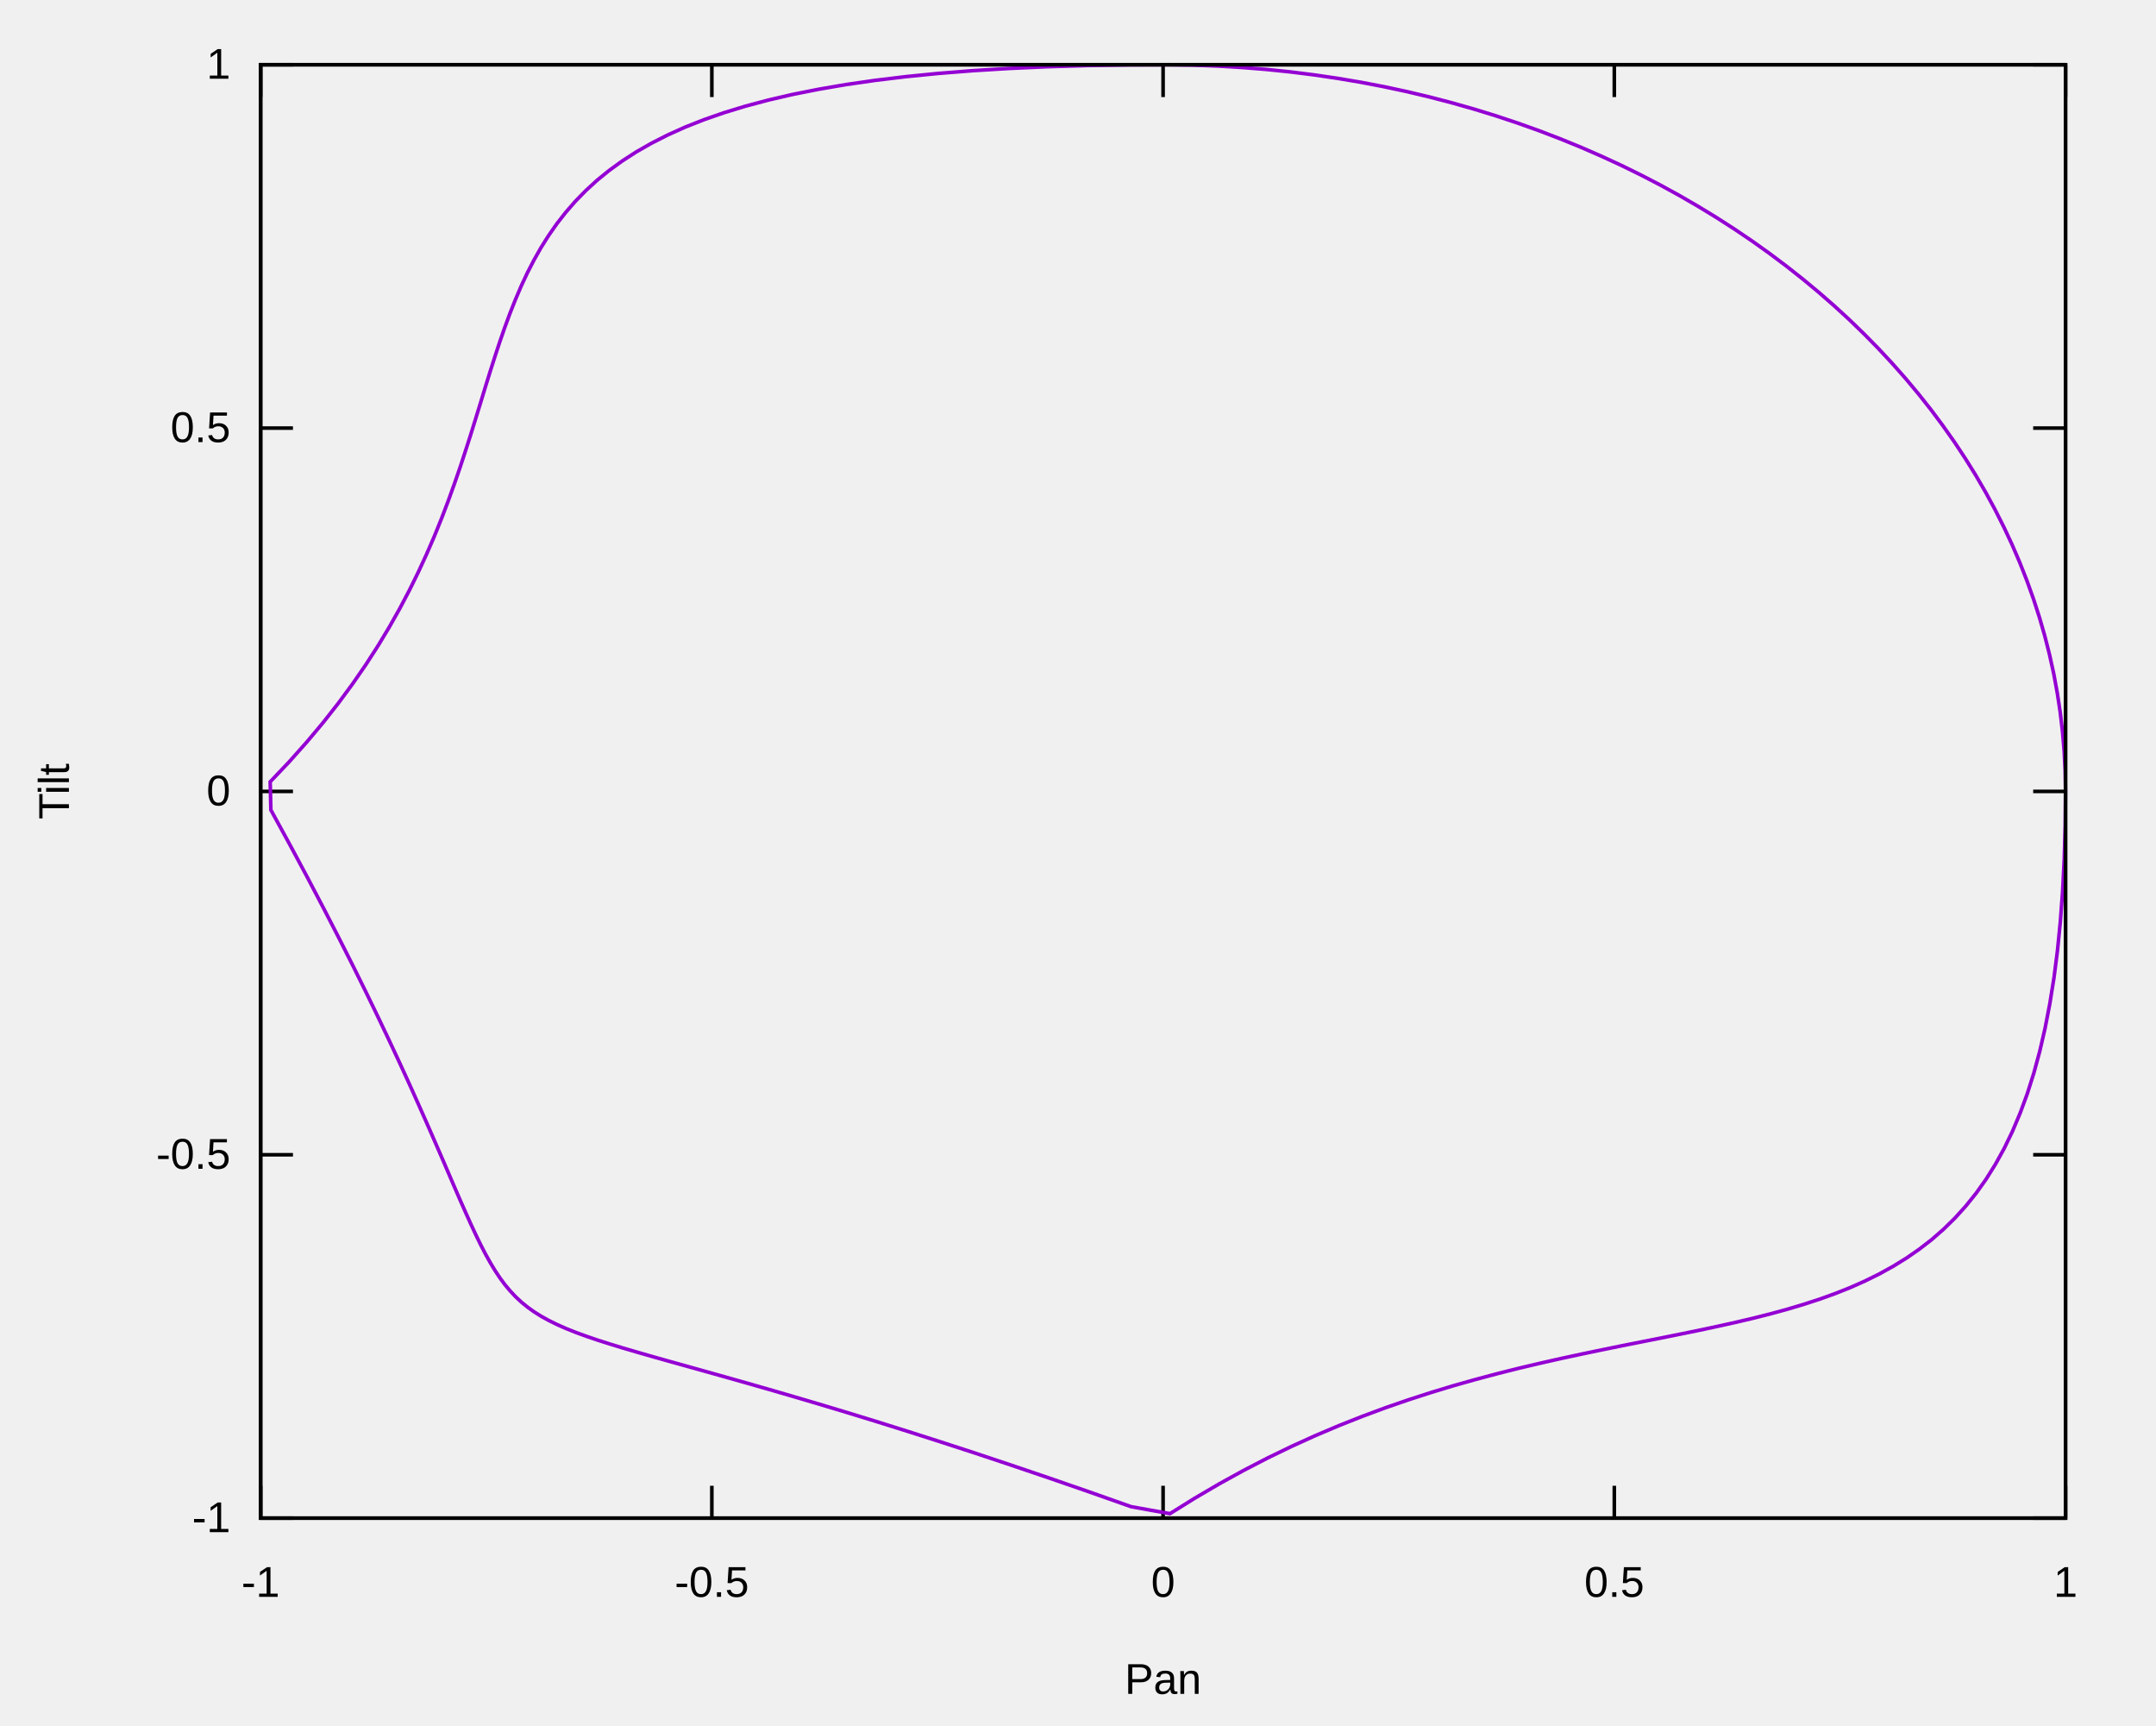
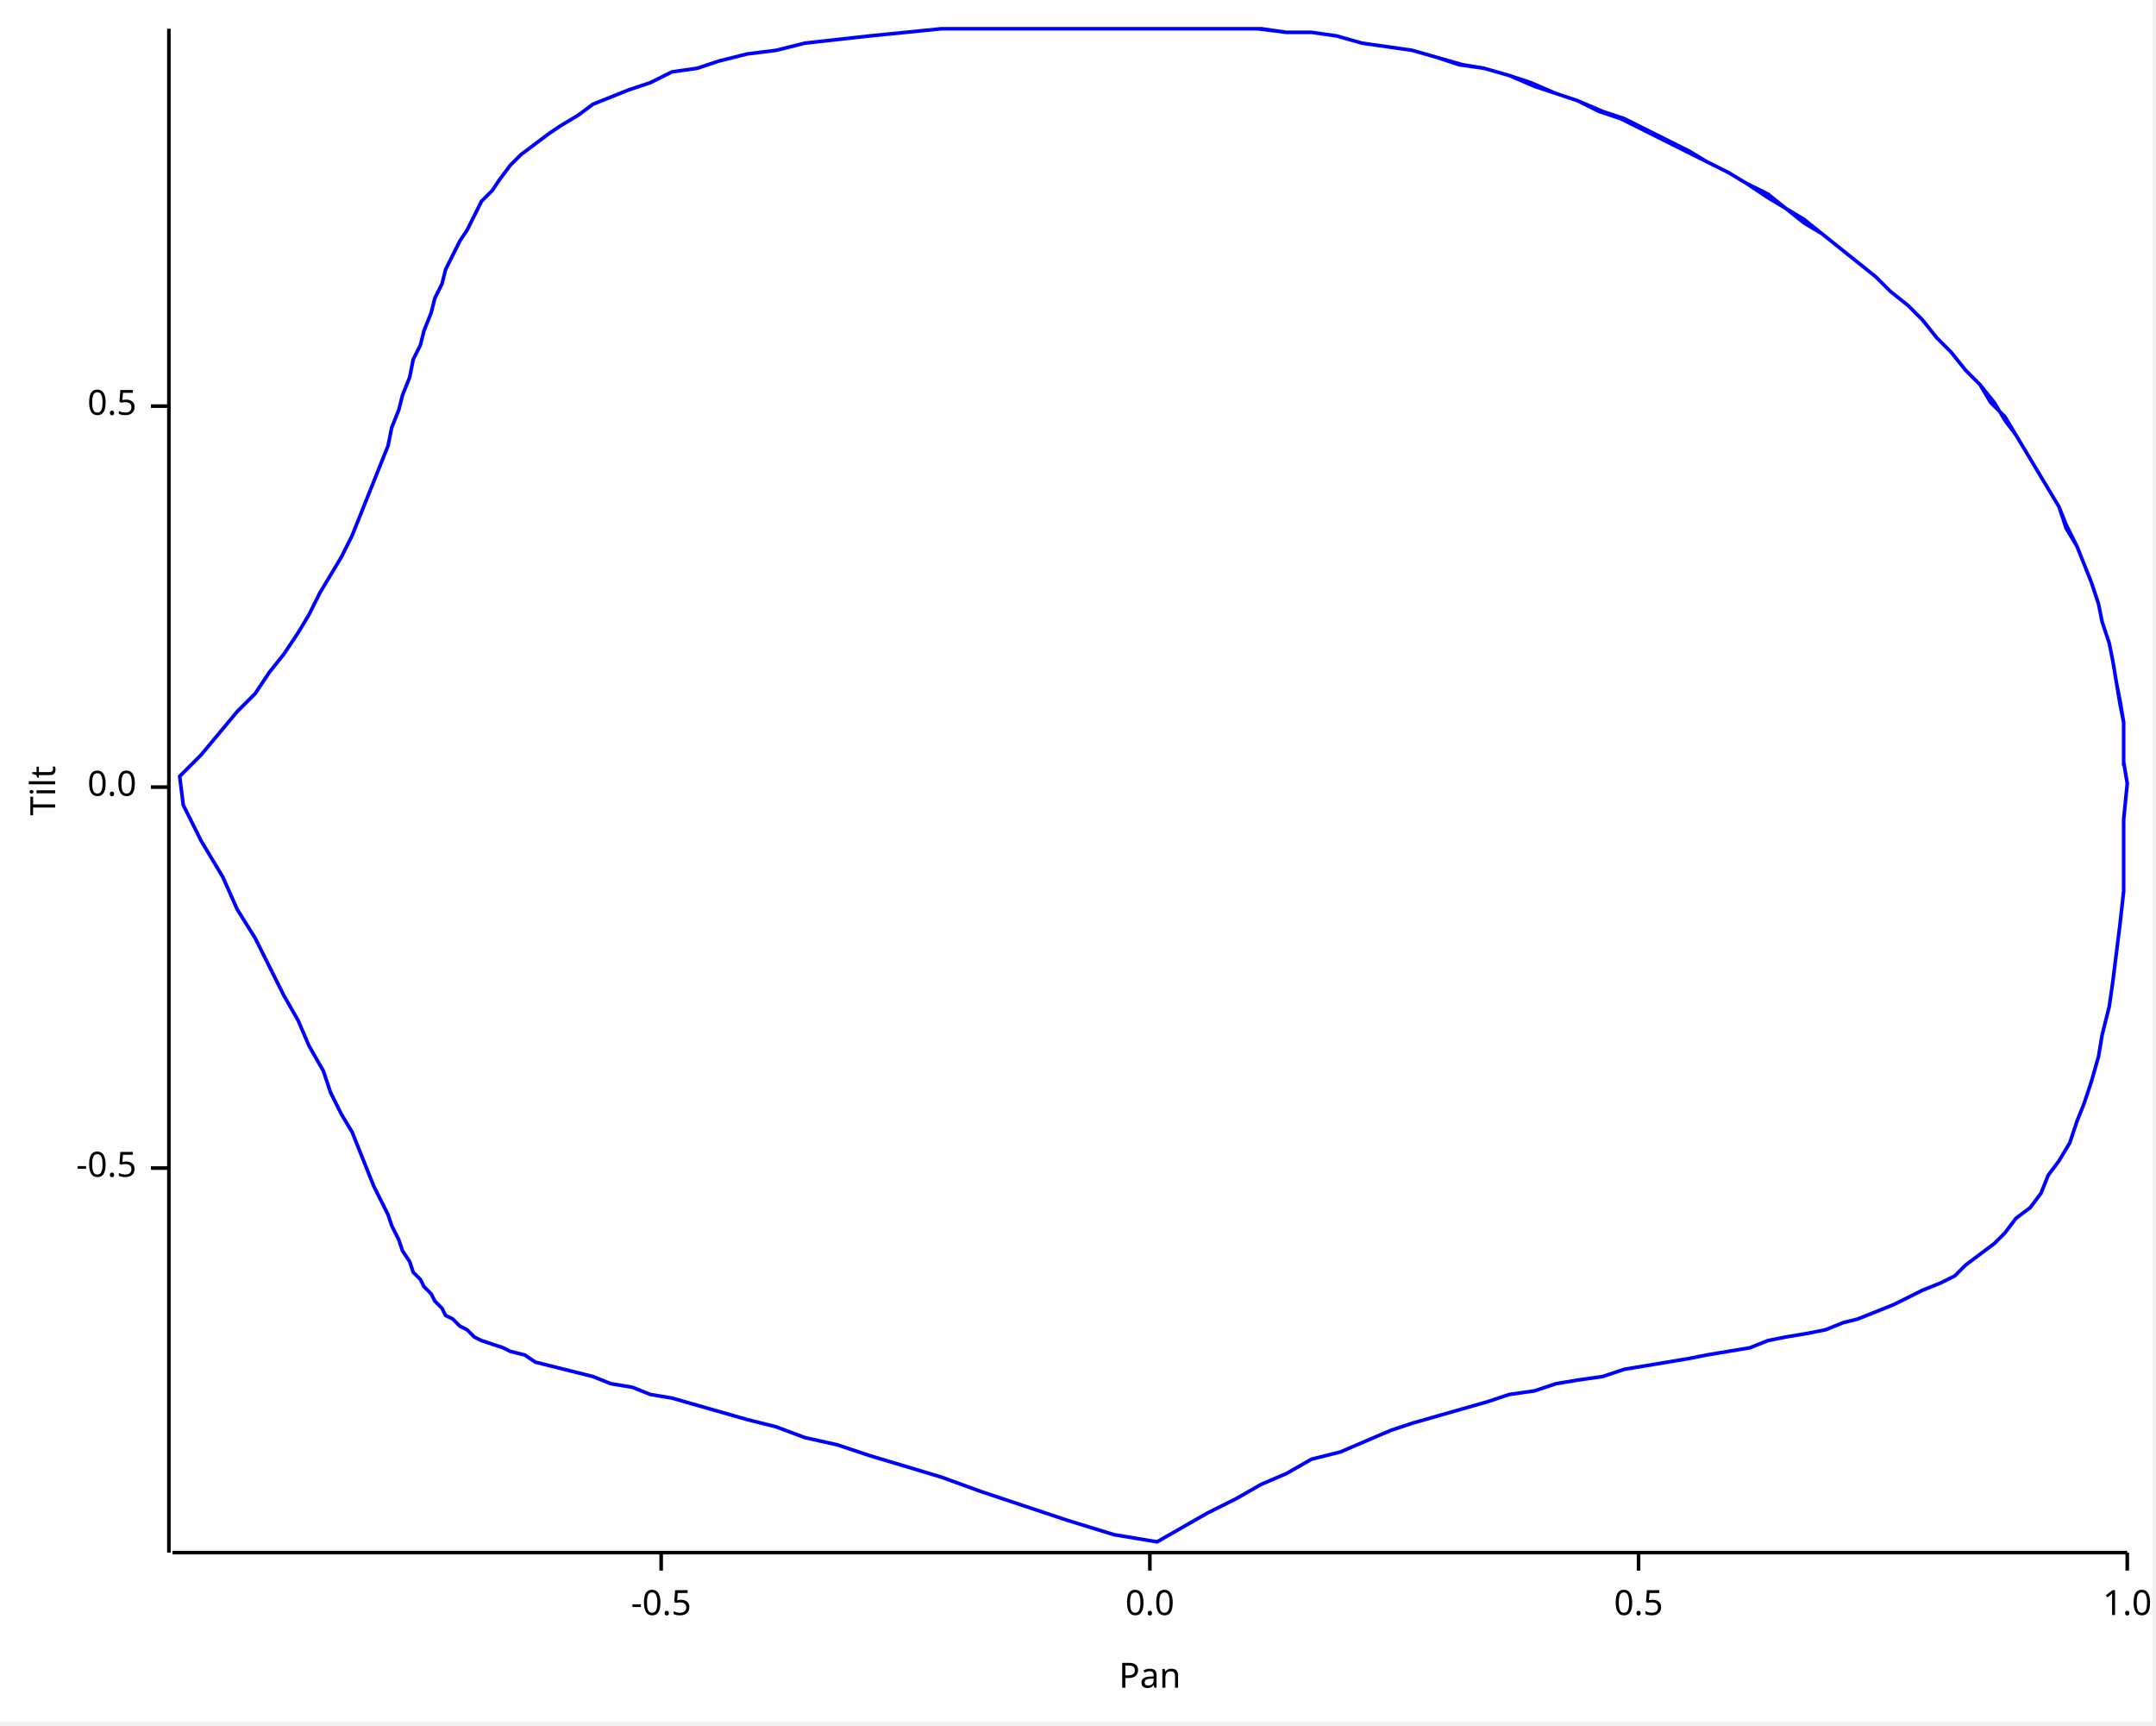
- <svg xmlns="http://www.w3.org/2000/svg" xmlns:xlink="http://www.w3.org/1999/xlink" width="600" height="480" viewBox="0 0 600 480">
-   <g id="gnuplot_canvas">
-     <rect x="0" y="0" width="600" height="480" fill="none" />
-     <defs>
-       <circle id="gpDot" r="0.5" stroke-width="0.5" stroke="currentColor" />
-       <path id="gpPt0" stroke-width="0.222" stroke="currentColor" d="M-1,0 h2 M0,-1 v2" />
-       <path id="gpPt1" stroke-width="0.222" stroke="currentColor" d="M-1,-1 L1,1 M1,-1 L-1,1" />
-       <path id="gpPt2" stroke-width="0.222" stroke="currentColor" d="M-1,0 L1,0 M0,-1 L0,1 M-1,-1 L1,1 M-1,1 L1,-1" />
-       <rect id="gpPt3" stroke-width="0.222" stroke="currentColor" x="-1" y="-1" width="2" height="2" />
-       <rect id="gpPt4" stroke-width="0.222" stroke="currentColor" fill="currentColor" x="-1" y="-1" width="2" height="2" />
-       <circle id="gpPt5" stroke-width="0.222" stroke="currentColor" cx="0" cy="0" r="1" />
-       <use xlink:href="#gpPt5" id="gpPt6" fill="currentColor" stroke="none" />
-       <path id="gpPt7" stroke-width="0.222" stroke="currentColor" d="M0,-1.33 L-1.33,0.67 L1.33,0.67 z" />
-       <use xlink:href="#gpPt7" id="gpPt8" fill="currentColor" stroke="none" />
-       <use xlink:href="#gpPt7" id="gpPt9" stroke="currentColor" transform="rotate(180)" />
-       <use xlink:href="#gpPt9" id="gpPt10" fill="currentColor" stroke="none" />
-       <use xlink:href="#gpPt3" id="gpPt11" stroke="currentColor" transform="rotate(45)" />
-       <use xlink:href="#gpPt11" id="gpPt12" fill="currentColor" stroke="none" />
-       <path id="gpPt13" stroke-width="0.222" stroke="currentColor" d="M0,1.330 L1.265,0.411 L0.782,-1.067 L-0.782,-1.076 L-1.265,0.411 z" />
-       <use xlink:href="#gpPt13" id="gpPt14" fill="currentColor" stroke="none" />
-       <filter id="textbox" filterUnits="objectBoundingBox" x="0" y="0" height="1" width="1">
-         <feFlood flood-color="white" flood-opacity="1" result="bgnd" />
-         <feComposite in="SourceGraphic" in2="bgnd" operator="atop" />
-       </filter>
-       <filter id="greybox" filterUnits="objectBoundingBox" x="0" y="0" height="1" width="1">
-         <feFlood flood-color="lightgrey" flood-opacity="1" result="grey" />
-         <feComposite in="SourceGraphic" in2="grey" operator="atop" />
-       </filter>
-     </defs>
-     <g fill="none" color="white" stroke="currentColor" stroke-width="1.00" stroke-linecap="butt" stroke-linejoin="miter">
- </g>
-     <g fill="none" color="black" stroke="currentColor" stroke-width="1.00" stroke-linecap="butt" stroke-linejoin="miter">
-       <path stroke="black" d="M72.53,422.40 L81.53,422.40 M574.82,422.40 L565.82,422.40  " />
-       <g transform="translate(64.14,426.30)" stroke="none" fill="black" font-family="Arial" font-size="12.00" text-anchor="end">
-         <text>
-           <tspan font-family="Arial">-1</tspan>
-         </text>
-       </g>
-     </g>
-     <g fill="none" color="black" stroke="currentColor" stroke-width="1.00" stroke-linecap="butt" stroke-linejoin="miter">
-       <path stroke="black" d="M72.53,321.30 L81.53,321.30 M574.82,321.30 L565.82,321.30  " />
-       <g transform="translate(64.14,325.20)" stroke="none" fill="black" font-family="Arial" font-size="12.00" text-anchor="end">
-         <text>
-           <tspan font-family="Arial">-0.5</tspan>
-         </text>
-       </g>
-     </g>
-     <g fill="none" color="black" stroke="currentColor" stroke-width="1.00" stroke-linecap="butt" stroke-linejoin="miter">
-       <path stroke="black" d="M72.53,220.20 L81.53,220.20 M574.82,220.20 L565.82,220.20  " />
-       <g transform="translate(64.14,224.10)" stroke="none" fill="black" font-family="Arial" font-size="12.00" text-anchor="end">
-         <text>
-           <tspan font-family="Arial"> 0</tspan>
-         </text>
-       </g>
-     </g>
-     <g fill="none" color="black" stroke="currentColor" stroke-width="1.00" stroke-linecap="butt" stroke-linejoin="miter">
-       <path stroke="black" d="M72.53,119.11 L81.53,119.11 M574.82,119.11 L565.82,119.11  " />
-       <g transform="translate(64.14,123.01)" stroke="none" fill="black" font-family="Arial" font-size="12.00" text-anchor="end">
-         <text>
-           <tspan font-family="Arial"> 0.5</tspan>
-         </text>
-       </g>
-     </g>
-     <g fill="none" color="black" stroke="currentColor" stroke-width="1.00" stroke-linecap="butt" stroke-linejoin="miter">
-       <path stroke="black" d="M72.53,18.01 L81.53,18.01 M574.82,18.01 L565.82,18.01  " />
-       <g transform="translate(64.14,21.91)" stroke="none" fill="black" font-family="Arial" font-size="12.00" text-anchor="end">
-         <text>
-           <tspan font-family="Arial"> 1</tspan>
-         </text>
-       </g>
-     </g>
-     <g fill="none" color="black" stroke="currentColor" stroke-width="1.00" stroke-linecap="butt" stroke-linejoin="miter">
-       <path stroke="black" d="M72.53,422.40 L72.53,413.40 M72.53,18.01 L72.53,27.01  " />
-       <g transform="translate(72.53,444.30)" stroke="none" fill="black" font-family="Arial" font-size="12.00" text-anchor="middle">
-         <text>
-           <tspan font-family="Arial">-1</tspan>
-         </text>
-       </g>
-     </g>
-     <g fill="none" color="black" stroke="currentColor" stroke-width="1.00" stroke-linecap="butt" stroke-linejoin="miter">
-       <path stroke="black" d="M198.10,422.40 L198.10,413.40 M198.10,18.01 L198.10,27.01  " />
-       <g transform="translate(198.10,444.30)" stroke="none" fill="black" font-family="Arial" font-size="12.00" text-anchor="middle">
-         <text>
-           <tspan font-family="Arial">-0.5</tspan>
-         </text>
-       </g>
-     </g>
-     <g fill="none" color="black" stroke="currentColor" stroke-width="1.00" stroke-linecap="butt" stroke-linejoin="miter">
-       <path stroke="black" d="M323.68,422.40 L323.68,413.40 M323.68,18.01 L323.68,27.01  " />
-       <g transform="translate(323.68,444.30)" stroke="none" fill="black" font-family="Arial" font-size="12.00" text-anchor="middle">
-         <text>
-           <tspan font-family="Arial"> 0</tspan>
-         </text>
-       </g>
-     </g>
-     <g fill="none" color="black" stroke="currentColor" stroke-width="1.00" stroke-linecap="butt" stroke-linejoin="miter">
-       <path stroke="black" d="M449.25,422.40 L449.25,413.40 M449.25,18.01 L449.25,27.01  " />
-       <g transform="translate(449.25,444.30)" stroke="none" fill="black" font-family="Arial" font-size="12.00" text-anchor="middle">
-         <text>
-           <tspan font-family="Arial"> 0.5</tspan>
-         </text>
-       </g>
-     </g>
-     <g fill="none" color="black" stroke="currentColor" stroke-width="1.00" stroke-linecap="butt" stroke-linejoin="miter">
-       <path stroke="black" d="M574.82,422.40 L574.82,413.40 M574.82,18.01 L574.82,27.01  " />
-       <g transform="translate(574.82,444.30)" stroke="none" fill="black" font-family="Arial" font-size="12.00" text-anchor="middle">
-         <text>
-           <tspan font-family="Arial"> 1</tspan>
-         </text>
-       </g>
-     </g>
-     <g fill="none" color="black" stroke="currentColor" stroke-width="1.00" stroke-linecap="butt" stroke-linejoin="miter">
- </g>
-     <g fill="none" color="black" stroke="currentColor" stroke-width="1.00" stroke-linecap="butt" stroke-linejoin="miter">
-       <path stroke="black" d="M72.53,18.01 L72.53,422.40 L574.82,422.40 L574.82,18.01 L72.53,18.01 Z  " />
-     </g>
-     <g fill="none" color="black" stroke="currentColor" stroke-width="1.00" stroke-linecap="butt" stroke-linejoin="miter">
-       <g transform="translate(19.18,220.21) rotate(270)" stroke="none" fill="black" font-family="Arial" font-size="12.00" text-anchor="middle">
-         <text>
-           <tspan font-family="Arial">Tilt</tspan>
-         </text>
-       </g>
-     </g>
-     <g fill="none" color="black" stroke="currentColor" stroke-width="1.00" stroke-linecap="butt" stroke-linejoin="miter">
-       <g transform="translate(323.67,471.30)" stroke="none" fill="black" font-family="Arial" font-size="12.00" text-anchor="middle">
-         <text>
-           <tspan font-family="Arial">Pan</tspan>
-         </text>
-       </g>
-     </g>
-     <g fill="none" color="black" stroke="currentColor" stroke-width="1.00" stroke-linecap="butt" stroke-linejoin="miter">
- </g>
-     <g id="gnuplot_plot_1">
-       <g fill="none" color="black" stroke="currentColor" stroke-width="1.00" stroke-linecap="butt" stroke-linejoin="miter">
-         <path stroke="rgb(148,   0, 211)" d="M574.73,214.67 L574.45,209.16 L573.99,203.70 L573.36,198.27 L572.54,192.89 L571.56,187.55 L570.40,182.26 L569.07,177.02   L567.57,171.83 L565.91,166.68 L564.09,161.60 L562.11,156.57 L559.97,151.59 L557.67,146.68 L555.22,141.82 L552.62,137.03   L549.88,132.31 L546.98,127.65 L543.95,123.06 L540.77,118.55 L537.46,114.10 L534.00,109.73 L530.42,105.44 L526.70,101.23   L522.86,97.09 L518.88,93.04 L514.79,89.07 L510.57,85.19 L506.23,81.40 L501.77,77.70 L497.20,74.09 L492.52,70.57   L487.72,67.15 L482.82,63.83 L477.81,60.61 L472.71,57.49 L467.49,54.47 L462.19,51.56 L456.78,48.75 L451.28,46.05   L445.69,43.47 L440.02,41.00 L434.25,38.64 L428.40,36.40 L422.47,34.28 L416.46,32.28 L410.38,30.40 L404.22,28.65   L397.98,27.02 L391.68,25.52 L385.31,24.15 L378.88,22.92 L372.38,21.82 L365.82,20.85 L359.20,20.02 L352.53,19.33   L345.81,18.79 L339.03,18.38 L332.21,18.12 L325.34,18.01 L314.35,18.05 L302.59,18.24 L291.40,18.57 L280.77,19.05   L270.67,19.67 L261.10,20.43 L252.04,21.33 L243.47,22.37 L235.38,23.54 L227.75,24.85 L220.56,26.28 L213.80,27.85   L207.45,29.54 L201.49,31.36 L195.91,33.30 L190.70,35.36 L185.83,37.55 L181.30,39.85 L177.08,42.26 L173.15,44.80   L169.51,47.44 L166.13,50.19 L163.01,53.05 L160.11,56.02 L157.44,59.09 L154.96,62.26 L152.67,65.54 L150.55,68.91   L148.59,72.38 L146.75,75.95 L145.04,79.61 L143.44,83.36 L141.92,87.19 L140.47,91.12 L139.08,95.13 L137.73,99.22   L136.40,103.40 L135.08,107.65 L133.76,111.99 L132.40,116.40 L131.01,120.88 L129.55,125.43 L128.03,130.06 L126.41,134.75   L124.69,139.51 L122.85,144.33 L120.87,149.22 L118.73,154.16 L116.42,159.17 L113.93,164.23 L111.24,169.34 L108.32,174.51   L105.17,179.73 L101.77,185.00 L98.10,190.31 L94.15,195.67 L89.90,201.08 L85.33,206.52 L80.44,212.01 L75.19,217.53   L75.38,225.36 L80.62,234.94 L85.51,244.06 L90.06,252.73 L94.30,260.96 L98.24,268.76 L101.90,276.15 L105.29,283.15   L108.43,289.75 L111.34,295.99 L114.03,301.86 L116.51,307.39 L118.81,312.58 L120.94,317.45 L122.92,322.01 L124.76,326.28   L126.47,330.26 L128.08,333.98 L129.61,337.43 L131.06,340.65 L132.45,343.64 L133.80,346.40 L135.13,348.97 L136.45,351.34   L137.78,353.54 L139.13,355.57 L140.52,357.45 L141.97,359.18 L143.49,360.80 L145.10,362.30 L146.82,363.70 L148.65,365.01   L150.63,366.25 L152.75,367.42 L155.05,368.55 L157.53,369.65 L160.21,370.72 L163.12,371.78 L166.25,372.85 L169.64,373.93   L173.29,375.05 L177.22,376.20 L181.46,377.42 L186.00,378.70 L190.88,380.06 L196.11,381.52 L201.70,383.09 L207.67,384.78   L214.03,386.60 L220.81,388.57 L228.02,390.70 L235.67,393.00 L243.78,395.49 L252.36,398.18 L261.44,401.08 L271.03,404.20   L281.14,407.57 L291.79,411.18 L303.01,415.06 L314.79,419.22 L325.59,421.16 L332.45,416.88 L339.28,412.88 L346.05,409.15   L352.77,405.67 L359.44,402.44 L366.06,399.44 L372.61,396.66 L379.11,394.09 L385.54,391.70 L391.91,389.50 L398.21,387.46   L404.44,385.57 L410.60,383.83 L416.68,382.21 L422.69,380.70 L428.62,379.30 L434.46,377.98 L440.22,376.74 L445.90,375.56   L451.48,374.42 L456.98,373.33 L462.38,372.26 L467.68,371.19 L472.89,370.13 L478.00,369.04 L483.00,367.93 L487.90,366.78   L492.69,365.57 L497.37,364.29 L501.93,362.93 L506.39,361.48 L510.72,359.92 L514.94,358.24 L519.03,356.42 L523.00,354.46   L526.84,352.34 L530.55,350.05 L534.13,347.57 L537.58,344.90 L540.89,342.01 L544.06,338.90 L547.09,335.55 L549.98,331.95   L552.72,328.09 L555.31,323.95 L557.76,319.52 L560.05,314.79 L562.18,309.74 L564.16,304.37 L565.98,298.65 L567.63,292.58   L569.12,286.14 L570.44,279.32 L571.60,272.11 L572.58,264.49 L573.38,256.45 L574.01,247.98 L574.46,239.06 L574.73,229.69   L574.82,220.00 L574.72,214.47 L574.44,208.96 L573.97,203.50 L573.33,198.08 L572.51,192.70 L571.52,187.36 L570.35,182.07   L569.02,176.83 L567.52,171.64 L565.85,166.50 L564.02,161.41 L562.03,156.38 L559.89,151.41 L557.59,146.50 L555.13,141.65   L552.53,136.86 L549.78,132.14 L546.88,127.48 L543.84,122.90 L540.65,118.38 L537.33,113.94 L533.88,109.58 L530.29,105.29   L526.57,101.07 L522.71,96.94 L518.74,92.90 L514.64,88.93 L510.41,85.06 L506.07,81.27 L501.61,77.57 L497.03,73.96   L492.35,70.45 L487.55,67.03 L482.64,63.71 L477.63,60.49 L472.52,57.38 L467.30,54.36 L461.99,51.45 L456.58,48.65   L451.08,45.96 L445.49,43.38 L439.81,40.91 L434.04,38.56 L428.19,36.32 L422.26,34.21 L416.24,32.21 L410.16,30.34   L403.99,28.59 L397.76,26.97 L391.45,25.47 L385.08,24.11 L378.64,22.88 L372.14,21.78 L365.58,20.82 L358.96,19.99   L352.29,19.31 L345.56,18.77 L338.79,18.37 L331.96,18.12  " />
-       </g>
-     </g>
-     <g fill="none" color="white" stroke="rgb(148,   0, 211)" stroke-width="2.00" stroke-linecap="butt" stroke-linejoin="miter">
- </g>
-     <g fill="none" color="black" stroke="currentColor" stroke-width="2.00" stroke-linecap="butt" stroke-linejoin="miter">
- </g>
-     <g fill="none" color="black" stroke="black" stroke-width="1.00" stroke-linecap="butt" stroke-linejoin="miter">
- </g>
-     <g fill="none" color="black" stroke="currentColor" stroke-width="1.00" stroke-linecap="butt" stroke-linejoin="miter">
-       <path stroke="black" d="M72.53,18.01 L72.53,422.40 L574.82,422.40 L574.82,18.01 L72.53,18.01 Z  " />
-     </g>
-     <g fill="none" color="black" stroke="currentColor" stroke-width="1.00" stroke-linecap="butt" stroke-linejoin="miter">
- </g>
-   </g>
+ <svg xmlns="http://www.w3.org/2000/svg" width="600" height="480" viewBox="0 0 600 480">
+   <rect x="0" y="0" width="599" height="479" opacity="1" fill="#FFFFFF" stroke="none" />
+   <text x="8" y="220" dy="0.76em" text-anchor="middle" font-family="sans-serif" font-size="9.677" opacity="1" fill="#000000" transform="rotate(270, 8, 220)">
+ Tilt
+ </text>
+   <text x="320" y="472" dy="-0.5ex" text-anchor="middle" font-family="sans-serif" font-size="9.677" opacity="1" fill="#000000">
+ Pan
+ </text>
+   <polyline fill="none" opacity="1" stroke="#000000" stroke-width="1" points="47,8 47,432 " />
+   <text x="38" y="325" dy="0.5ex" text-anchor="end" font-family="sans-serif" font-size="9.677" opacity="1" fill="#000000">
+ -0.5
+ </text>
+   <polyline fill="none" opacity="1" stroke="#000000" stroke-width="1" points="42,325 47,325 " />
+   <text x="38" y="219" dy="0.5ex" text-anchor="end" font-family="sans-serif" font-size="9.677" opacity="1" fill="#000000">
+ 0.0
+ </text>
+   <polyline fill="none" opacity="1" stroke="#000000" stroke-width="1" points="42,219 47,219 " />
+   <text x="38" y="113" dy="0.5ex" text-anchor="end" font-family="sans-serif" font-size="9.677" opacity="1" fill="#000000">
+ 0.5
+ </text>
+   <polyline fill="none" opacity="1" stroke="#000000" stroke-width="1" points="42,113 47,113 " />
+   <polyline fill="none" opacity="1" stroke="#000000" stroke-width="1" points="48,432 592,432 " />
+   <text x="184" y="442" dy="0.76em" text-anchor="middle" font-family="sans-serif" font-size="9.677" opacity="1" fill="#000000">
+ -0.5
+ </text>
+   <polyline fill="none" opacity="1" stroke="#000000" stroke-width="1" points="184,432 184,437 " />
+   <text x="320" y="442" dy="0.76em" text-anchor="middle" font-family="sans-serif" font-size="9.677" opacity="1" fill="#000000">
+ 0.0
+ </text>
+   <polyline fill="none" opacity="1" stroke="#000000" stroke-width="1" points="320,432 320,437 " />
+   <text x="456" y="442" dy="0.76em" text-anchor="middle" font-family="sans-serif" font-size="9.677" opacity="1" fill="#000000">
+ 0.5
+ </text>
+   <polyline fill="none" opacity="1" stroke="#000000" stroke-width="1" points="456,432 456,437 " />
+   <text x="592" y="442" dy="0.76em" text-anchor="middle" font-family="sans-serif" font-size="9.677" opacity="1" fill="#000000">
+ 1.0
+ </text>
+   <polyline fill="none" opacity="1" stroke="#000000" stroke-width="1" points="592,432 592,437 " />
+   <polyline fill="none" opacity="1" stroke="#0000FF" stroke-width="1" points="591,213 591,207 591,201 590,196 589,190 588,184 587,179 585,173 584,168 582,162 580,157 578,152 575,147 573,141 570,136 567,131 564,126 561,121 558,117 555,112 551,107 547,103 543,98 539,94 535,89 531,85 526,81 522,77 517,73 512,69 507,65 502,62 497,58 492,55 486,51 481,48 475,45 470,42 464,39 458,36 452,33 446,31 439,28 433,26 427,24 420,21 413,19 407,18 400,16 393,14 386,13 379,12 372,10 365,9 358,9 351,8 343,8 336,8 329,8 321,8 309,8 297,8 285,8 273,8 262,8 252,9 242,10 233,11 224,12 216,14 208,15 200,17 194,19 187,20 181,23 175,25 170,27 165,29 161,32 156,35 153,37 149,40 145,43 142,46 139,50 137,53 134,56 132,60 130,64 128,67 126,71 124,75 123,79 121,83 120,87 118,92 117,96 115,100 114,105 112,110 111,114 109,119 108,124 106,129 104,134 102,139 100,144 98,149 95,155 92,160 89,165 86,171 83,176 79,182 75,187 71,193 66,198 61,204 56,210 50,216 51,224 56,234 62,244 66,253 71,261 75,269 79,277 83,284 86,291 90,298 92,304 95,310 98,315 100,320 102,325 104,330 106,334 108,338 109,341 111,345 112,348 114,351 115,354 117,356 118,358 120,360 121,362 123,364 124,366 126,367 128,369 130,370 132,372 134,373 137,374 140,375 142,376 146,377 149,379 153,380 157,381 161,382 165,383 170,385 176,386 181,388 187,389 194,391 201,393 208,395 216,397 224,400 233,402 242,405 252,408 262,411 273,415 285,419 297,423 310,427 322,429 329,425 336,421 344,417 351,413 358,410 365,406 373,404 380,401 387,398 393,396 400,394 407,392 414,390 420,388 427,387 433,385 439,384 446,383 452,381 458,380 464,379 470,378 475,377 481,376 487,375 492,373 497,372 503,371 508,370 513,368 517,367 522,365 527,363 531,361 535,359 540,357 544,355 547,352 551,349 555,346 558,343 561,339 565,336 568,332 570,327 573,323 576,318 578,312 580,307 582,301 584,294 585,288 587,280 588,273 589,265 590,257 591,248 591,238 591,228 592,218 591,212 591,207 591,201 590,195 589,190 588,184 587,179 585,173 584,168 582,162 580,157 578,152 575,146 573,141 570,136 567,131 564,126 561,121 558,116 554,112 551,107 547,103 543,98 539,94 535,89 531,85 526,81 522,77 517,73 512,69 507,65 502,61 497,58 492,54 486,51 481,48 475,45 469,42 463,39 457,36 451,33 445,31 439,28 433,26 426,23 420,21 413,19 406,18 400,16 393,14 386,13 379,12 372,10 365,9 358,9 350,8 343,8 336,8 328,8 " />
</svg>
